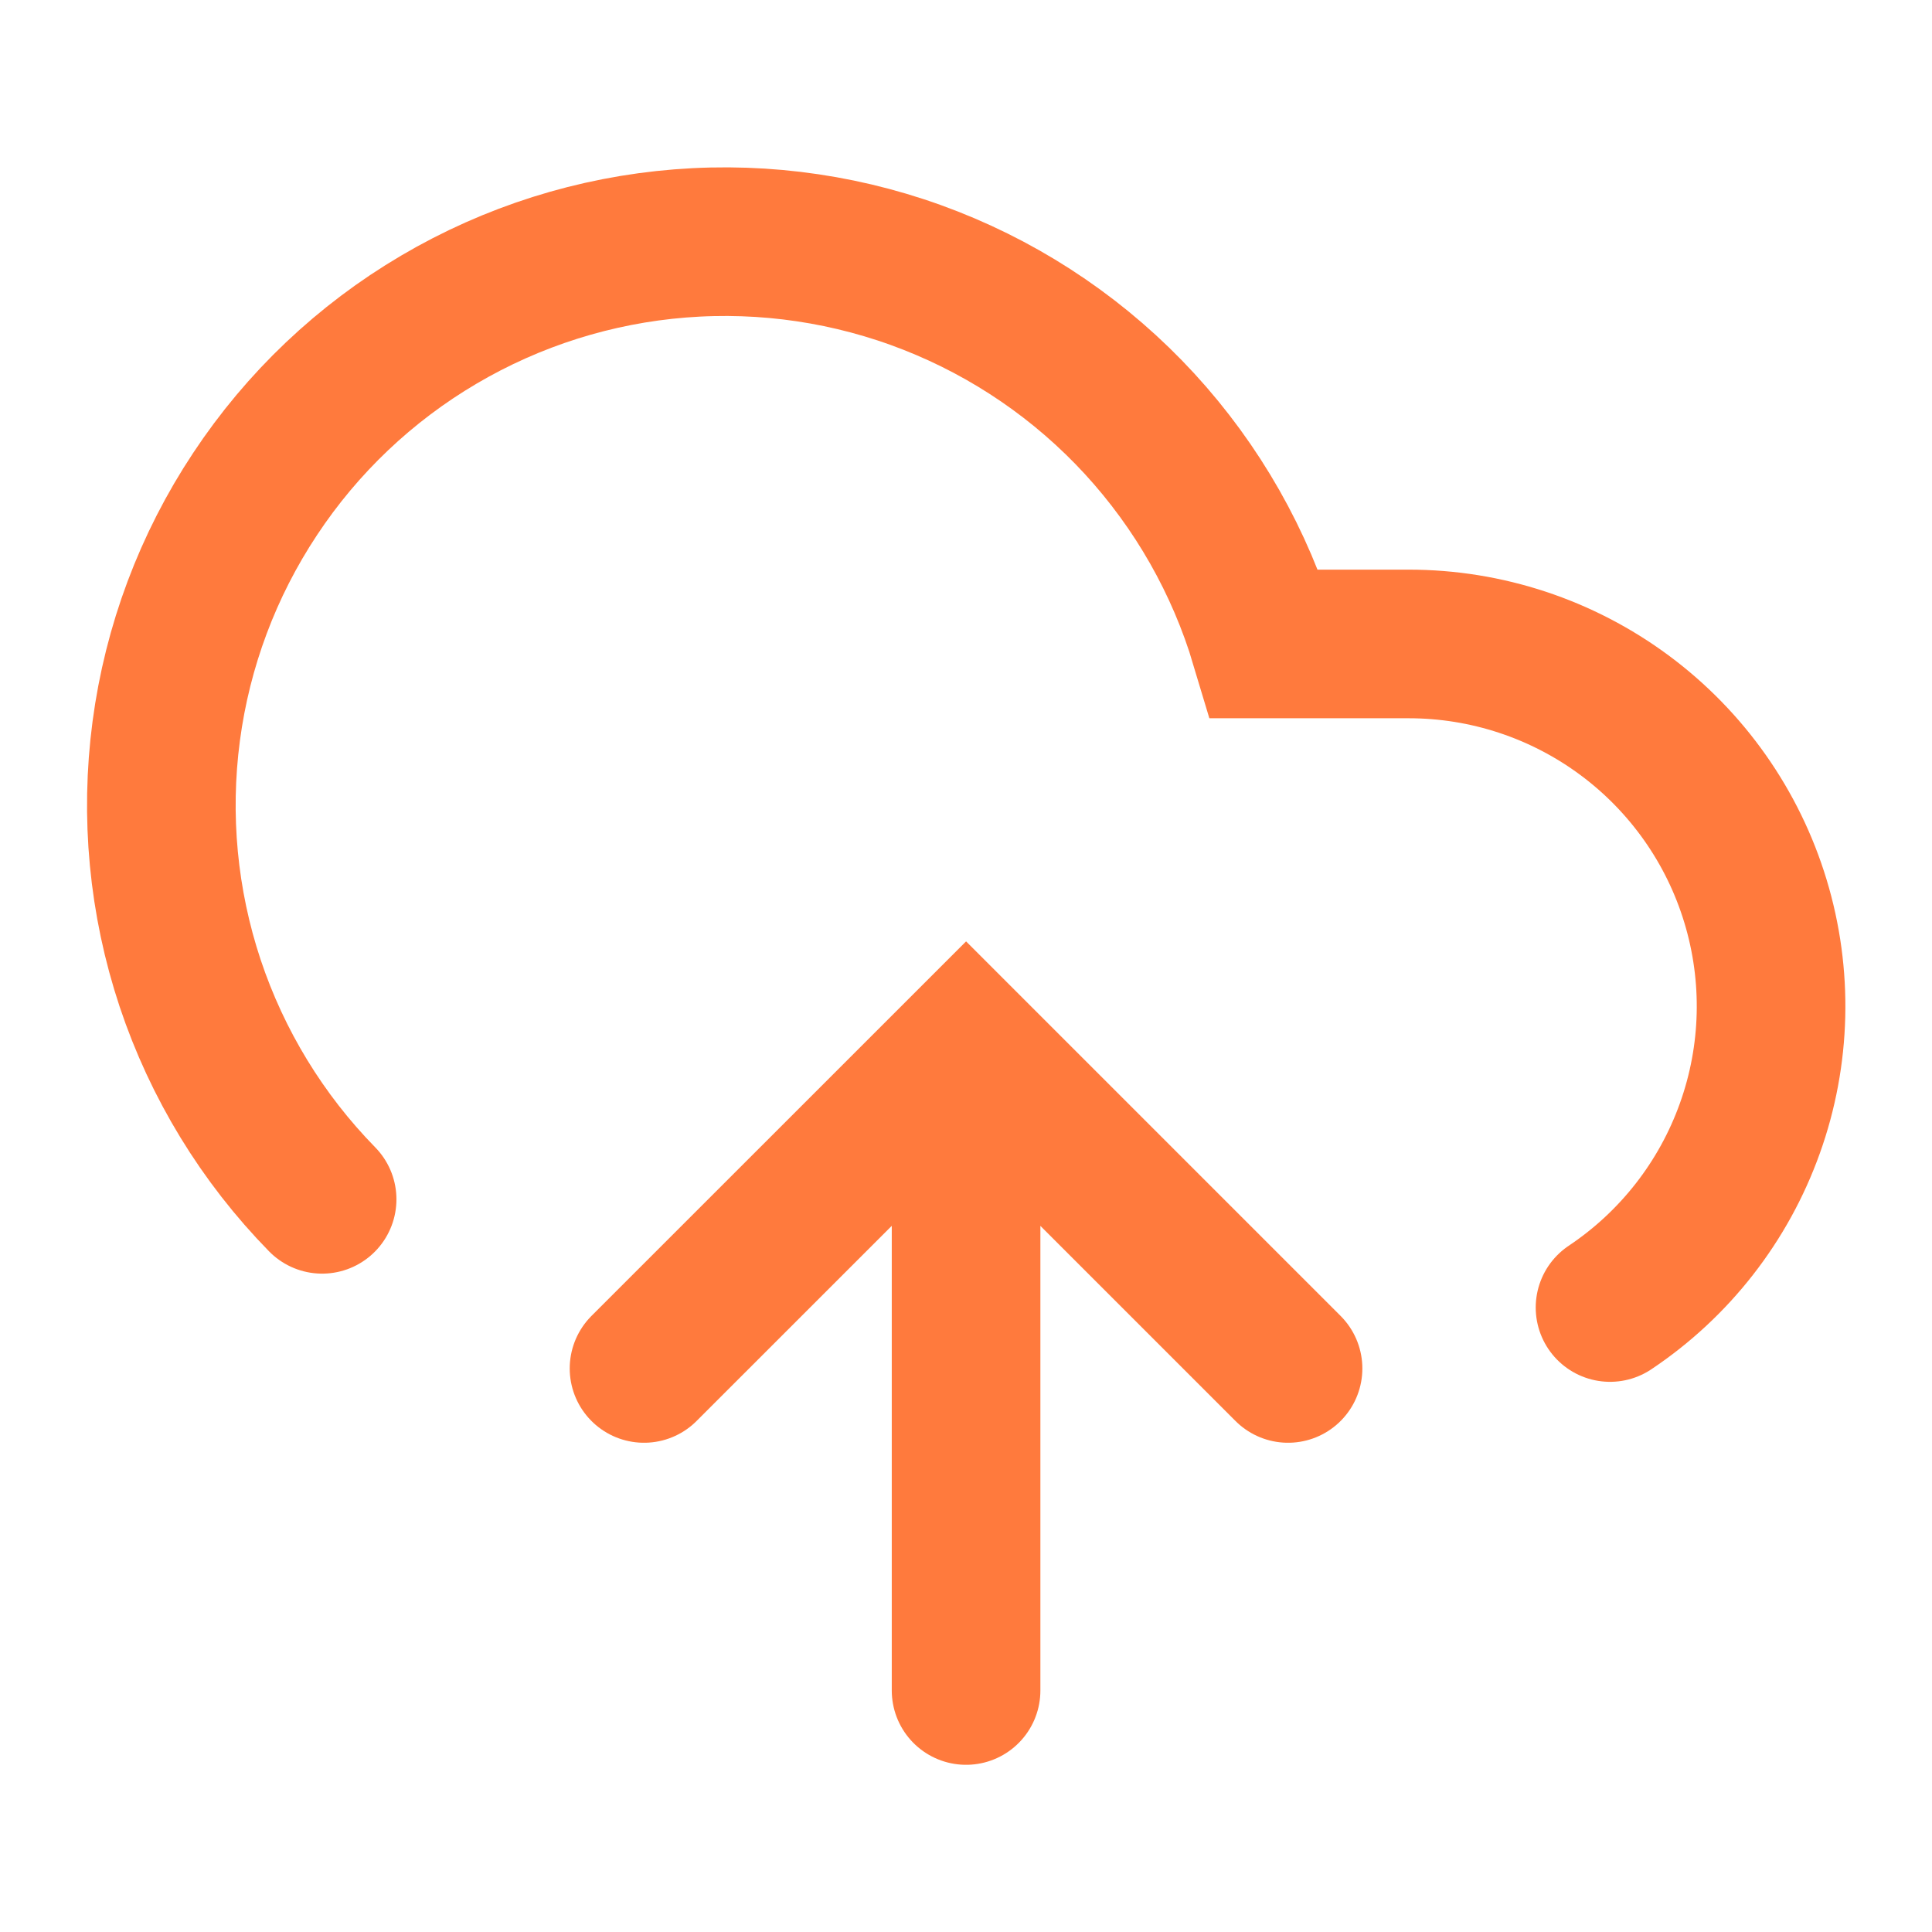
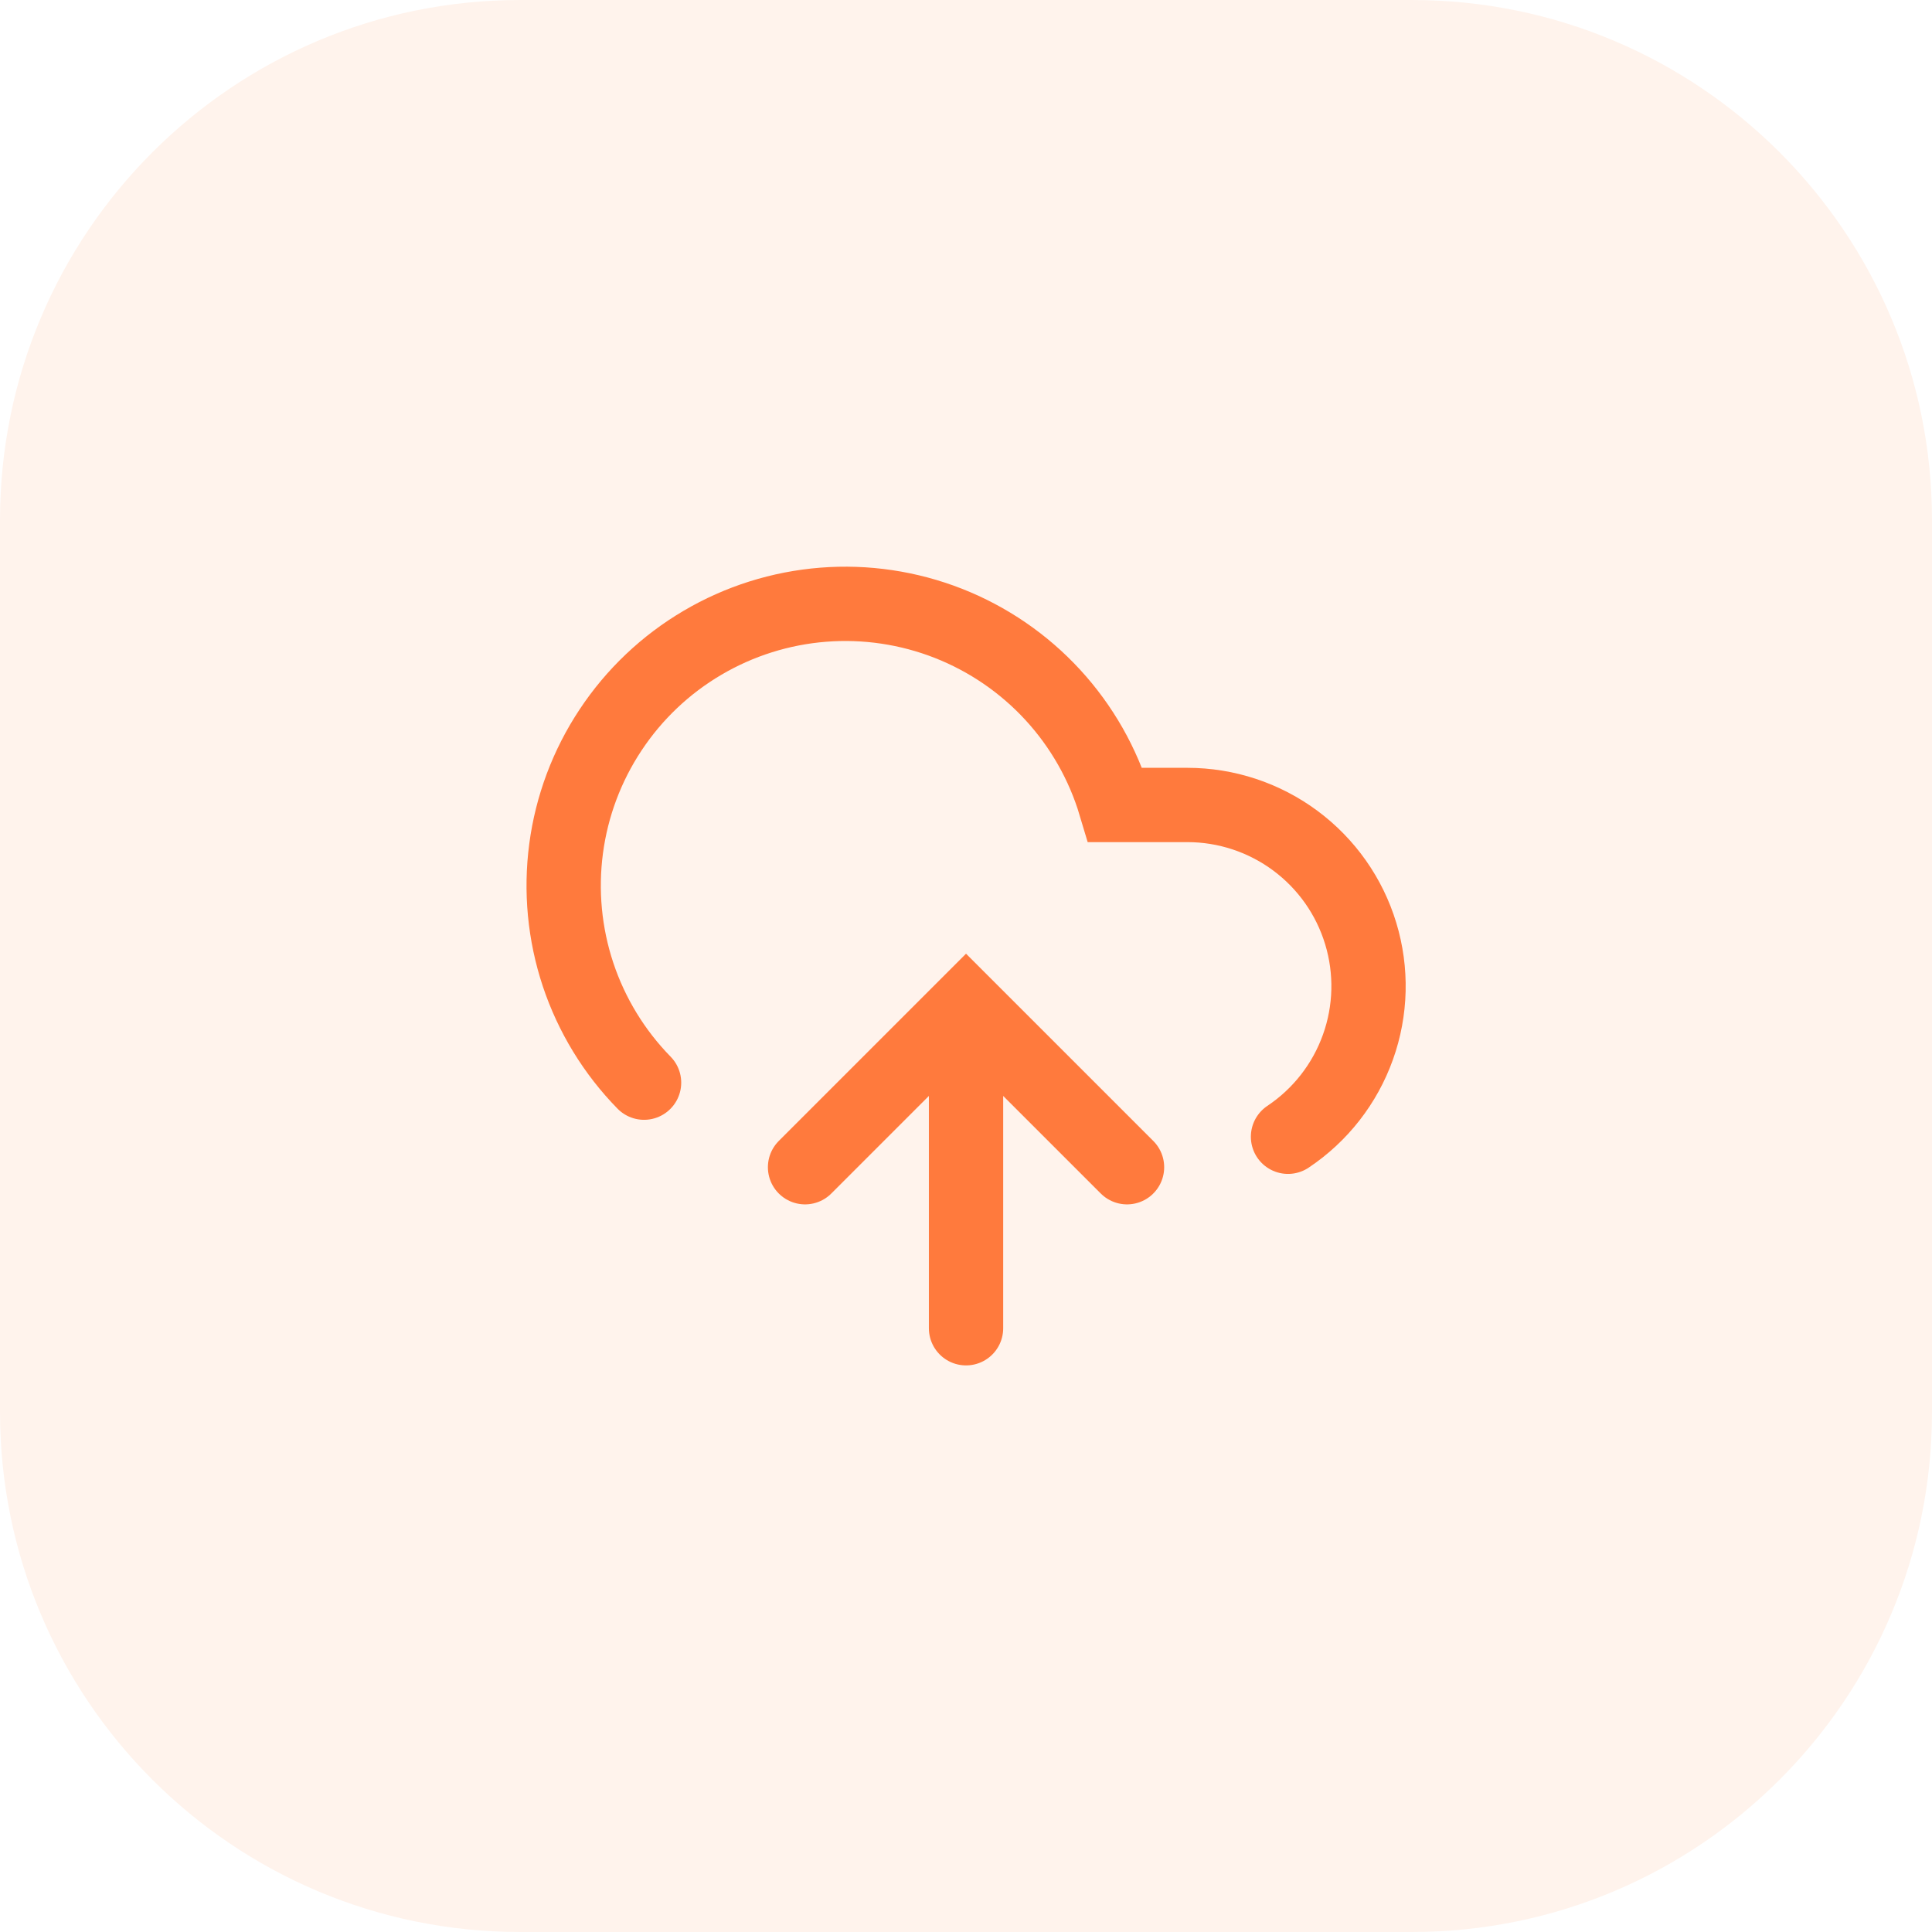
- <svg xmlns="http://www.w3.org/2000/svg" width="26" height="26" viewBox="0 0 26 26" fill="none">
-   <path d="M13.001 14.083V22.75M17.334 18.416L13.001 14.083L8.667 18.416M4.335 16.14C3.53 15.318 2.923 14.323 2.559 13.232C2.196 12.14 2.086 10.98 2.237 9.839C2.388 8.698 2.797 7.607 3.433 6.648C4.068 5.688 4.913 4.886 5.905 4.302C6.896 3.718 8.007 3.367 9.154 3.276C10.301 3.185 11.454 3.356 12.525 3.777C13.596 4.198 14.557 4.856 15.336 5.703C16.115 6.551 16.691 7.564 17.02 8.666H18.959C20.005 8.666 21.023 9.003 21.863 9.626C22.703 10.249 23.321 11.126 23.624 12.126C23.928 13.127 23.902 14.2 23.549 15.184C23.197 16.169 22.537 17.015 21.667 17.596" stroke="#FF7A3D" stroke-width="2" stroke-linecap="round" />
+ <svg xmlns="http://www.w3.org/2000/svg" width="52" height="52" viewBox="0 0 52 52" fill="none">
+   <rect width="52" height="52" rx="14" fill="#FFF3EC" />
+   <path d="M26.001 27.083V35.75M30.334 31.416L26.001 27.083L21.668 31.416M17.335 29.14C16.53 28.318 15.923 27.323 15.559 26.232C15.196 25.14 15.086 23.98 15.237 22.839C15.388 21.698 15.797 20.607 16.433 19.648C17.068 18.688 17.913 17.886 18.905 17.302C19.896 16.718 21.007 16.367 22.154 16.276C23.301 16.185 24.454 16.357 25.525 16.777C26.596 17.198 27.557 17.856 28.336 18.703C29.115 19.55 29.691 20.564 30.02 21.666H31.959C33.005 21.666 34.023 22.003 34.863 22.626C35.703 23.249 36.321 24.125 36.624 25.126C36.928 26.127 36.902 27.2 36.549 28.184C36.197 29.169 35.537 30.015 34.667 30.596" stroke-width="2" stroke-linecap="round" stroke="#FF7A3D" />
</svg>
